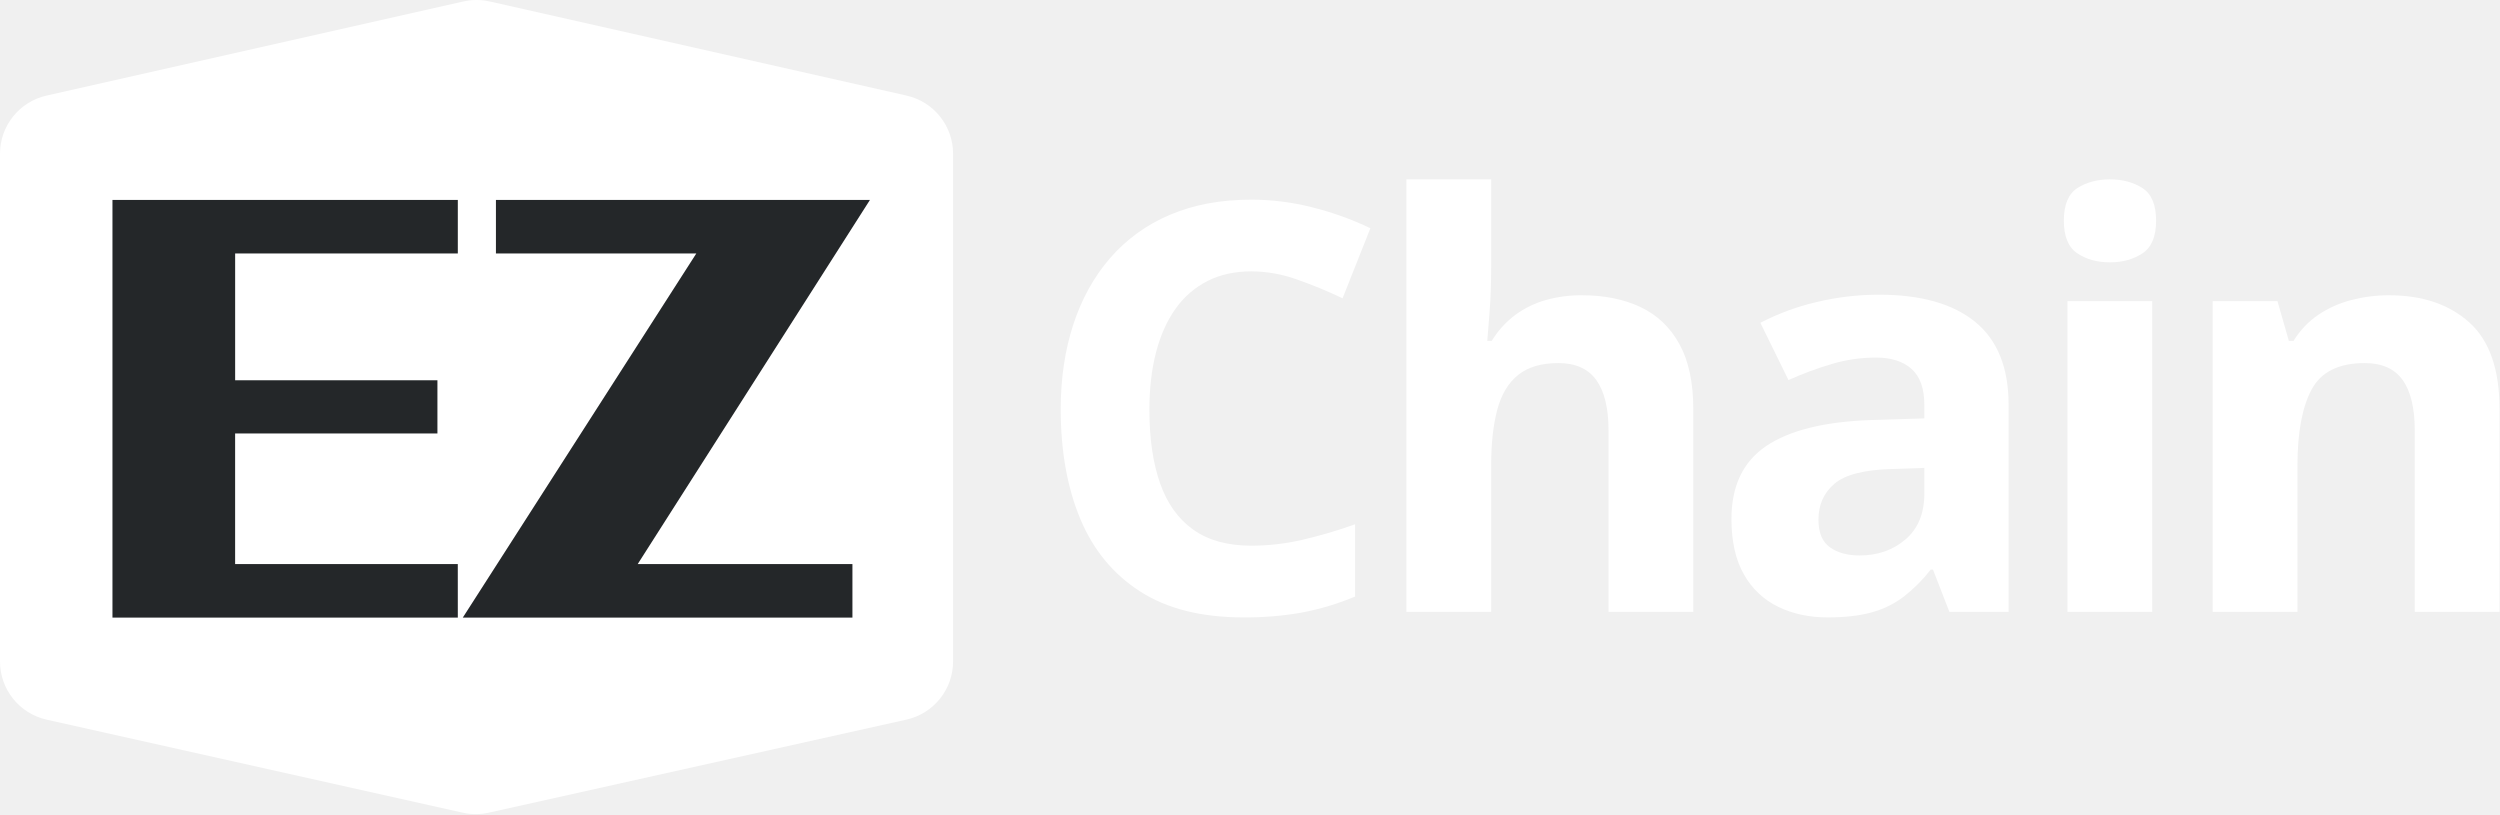
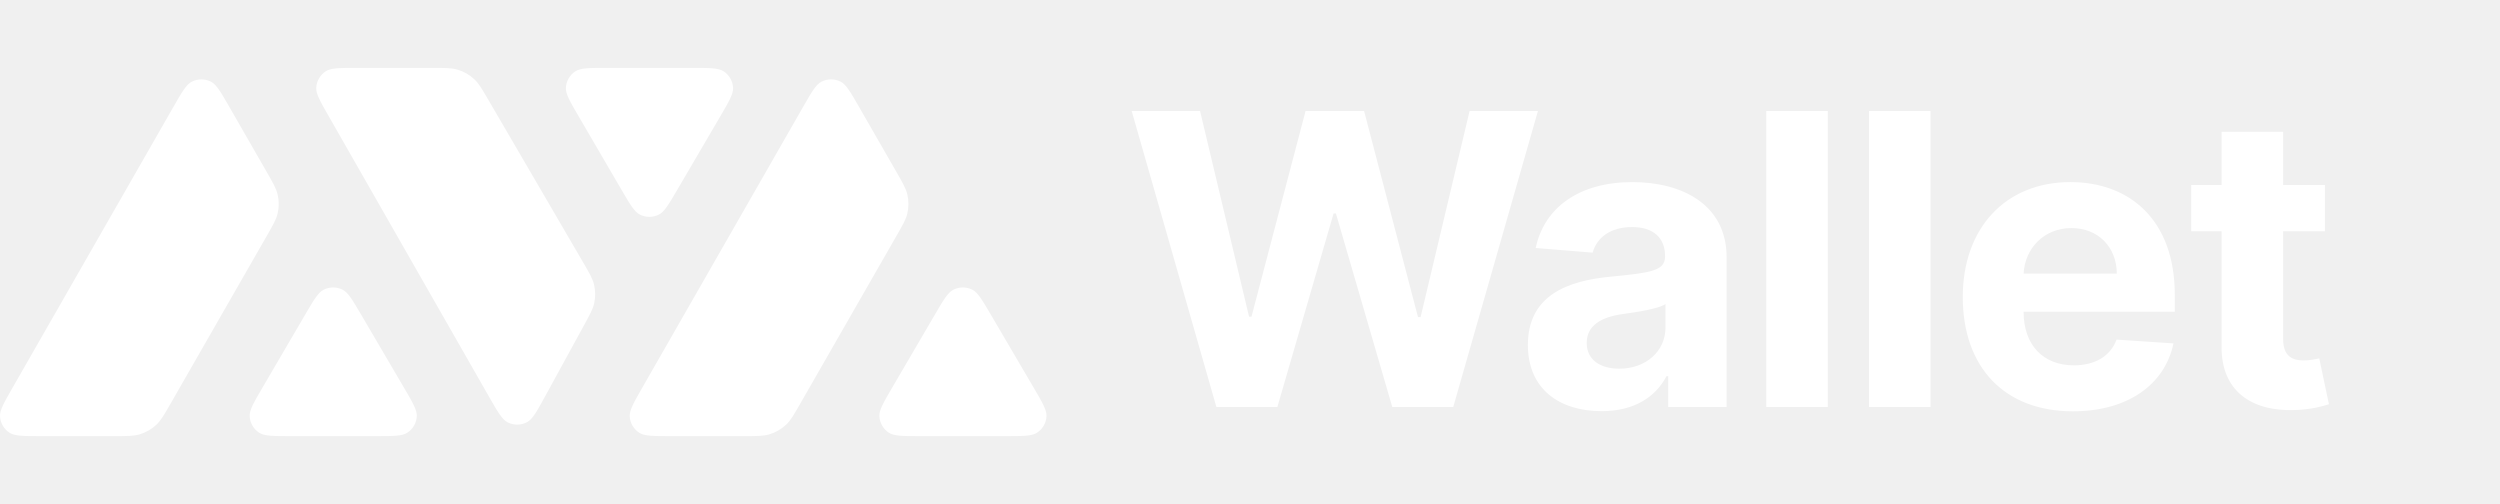
- <svg xmlns="http://www.w3.org/2000/svg" width="2223" height="724" viewBox="0 0 2223 724" fill="none">
-   <g clip-path="url(#clip0_886_8526)">
-     <path d="M1112.75 241.29C1098.08 241.29 1085.11 244.133 1073.82 249.82C1062.47 255.559 1052.71 264.005 1045.39 274.41C1037.73 285.123 1031.92 298.057 1027.97 313.21C1024.02 328.363 1022.04 345.42 1022.04 364.38C1022.04 389.92 1025.21 411.71 1031.55 429.75C1037.89 447.79 1047.74 461.547 1061.09 471.02C1074.42 480.5 1091.64 485.237 1112.74 485.23C1127.58 485.213 1142.38 483.556 1156.86 480.29C1173.15 476.548 1189.2 471.843 1204.93 466.2V530.46C1189.73 536.823 1173.91 541.585 1157.72 544.67C1140.51 547.706 1123.05 549.155 1105.57 549C1068.33 549 1037.72 541.297 1013.75 525.89C989.777 510.483 972.023 488.9 960.49 461.14C948.963 433.373 943.197 400.953 943.19 363.88C943.19 336.547 946.9 311.5 954.32 288.74C961.74 265.98 972.613 246.29 986.94 229.67C1001.45 212.904 1019.64 199.712 1040.08 191.12C1061.17 182.06 1085.39 177.527 1112.74 177.52C1130.95 177.555 1149.09 179.839 1166.74 184.32C1184.59 188.769 1201.95 195.011 1218.54 202.95L1193.82 265.24C1180.54 258.907 1166.93 253.296 1153.04 248.43C1140.11 243.792 1126.49 241.378 1112.75 241.29V241.29Z" fill="white" />
-     <path d="M1325.95 159.48V237.83C1325.95 251.51 1325.5 264.527 1324.59 276.88C1323.68 289.233 1322.98 297.967 1322.49 303.08H1326.49C1331.96 294.039 1339.14 286.149 1347.62 279.85C1355.79 273.907 1364.96 269.471 1374.69 266.75C1385.07 263.883 1395.8 262.47 1406.57 262.55C1426.51 262.55 1443.89 266.05 1458.72 273.05C1473.55 280.05 1485.08 291.007 1493.32 305.92C1501.56 320.84 1505.68 340.173 1505.68 363.92V544.06H1430.3V382.67C1430.3 362.89 1426.67 347.977 1419.42 337.93C1412.17 327.883 1400.96 322.857 1385.81 322.85C1370.65 322.85 1358.7 326.353 1349.97 333.36C1341.24 340.367 1335.04 350.663 1331.39 364.25C1327.76 377.85 1325.94 394.45 1325.95 414.05V544.05H1250.56V159.48H1325.95Z" fill="white" />
-     <path d="M1671.13 262.05C1708.2 262.05 1736.62 270.123 1756.39 286.27C1776.16 302.417 1786.05 326.977 1786.05 359.95V544.06H1733.39L1718.81 506.49H1716.81C1709.76 515.525 1701.63 523.66 1692.59 530.71C1684.09 537.099 1674.44 541.797 1664.17 544.55C1653.45 547.523 1640.43 549.007 1625.11 549C1608.8 549 1594.18 545.87 1581.25 539.61C1568.35 533.388 1557.69 523.333 1550.72 510.82C1543.31 497.88 1539.61 481.443 1539.6 461.51C1539.6 432.177 1549.9 410.55 1570.49 396.63C1591.08 382.71 1621.98 375.007 1663.18 373.52L1711.12 372.04V359.95C1711.12 345.45 1707.33 334.82 1699.76 328.06C1692.19 321.3 1681.65 317.93 1668.16 317.95C1654.85 317.945 1641.62 319.862 1628.86 323.64C1615.7 327.53 1602.82 332.311 1590.31 337.95L1565.31 287.03C1580.93 278.93 1597.49 272.791 1614.62 268.75C1633.12 264.255 1652.09 262.006 1671.13 262.05V262.05ZM1711.13 416.05L1681.97 417.05C1657.58 417.717 1640.65 422.083 1631.18 430.15C1621.71 438.217 1616.97 448.843 1616.97 462.03C1616.97 473.57 1620.35 481.767 1627.1 486.62C1633.85 491.473 1642.67 493.907 1653.55 493.92C1669.69 493.92 1683.32 489.14 1694.45 479.58C1705.58 470.02 1711.14 456.427 1711.13 438.8V416.05Z" fill="white" />
-     <path d="M1876.17 159.48C1887.37 159.48 1897.01 162.077 1905.09 167.27C1913.17 172.463 1917.21 182.13 1917.2 196.27C1917.2 210.27 1913.16 219.937 1905.09 225.27C1897.02 230.603 1887.38 233.27 1876.17 233.27C1864.8 233.27 1855.14 230.603 1847.17 225.27C1839.2 219.937 1835.2 210.27 1835.17 196.27C1835.17 182.097 1839.17 172.43 1847.17 167.27C1855.17 162.11 1864.84 159.513 1876.17 159.48ZM1913.74 267.74V544.06H1838.39V267.74H1913.74Z" fill="white" />
-     <path d="M2124.46 262.55C2153.95 262.55 2177.67 270.58 2195.64 286.64C2213.61 302.7 2222.59 328.446 2222.58 363.88V544.06H2147.2V382.67C2147.2 362.89 2143.62 347.976 2136.45 337.93C2129.28 327.883 2118.04 322.856 2102.71 322.85C2079.64 322.85 2063.9 330.676 2055.5 346.33C2047.1 361.983 2042.9 384.556 2042.9 414.05V544.05H1967.52V267.74H2025.11L2035.24 303.08H2039.44C2045.07 293.843 2052.61 285.921 2061.56 279.85C2070.54 273.837 2080.49 269.406 2090.97 266.75C2101.91 263.931 2113.16 262.519 2124.46 262.55V262.55Z" fill="white" />
-     <path d="M412.09 1.3L41.3 85.02C29.579 87.673 19.107 94.231 11.603 103.617C4.099 113.004 0.007 124.662 0 136.68V588.2C0.005 600.235 4.106 611.91 11.629 621.305C19.151 630.699 29.647 637.254 41.39 639.89L411.46 722.63C419.06 724.326 426.94 724.326 434.54 722.63L806.04 639.86C817.794 637.233 828.302 630.681 835.835 621.284C843.367 611.887 847.475 600.204 847.48 588.16V136.68C847.473 124.664 843.383 113.007 835.881 103.62C828.379 94.234 817.909 87.675 806.19 85.02L435.39 1.3C427.72 -0.435 419.76 -0.435 412.09 1.3Z" fill="white" />
-     <path d="M407.09 549.17H100V177.77H407.09V225.37H209.09V338.12H388.96V385.43H209.07V501.58H407.07L407.09 549.17Z" fill="#242729" />
-     <path d="M773.56 177.77L567.04 501.58H757.98V549.17H411.51L619.17 225.37H440.98V177.77H773.56Z" fill="#242729" />
-   </g>
-   <defs>
-     <clipPath id="clip0_886_8526">
-       <rect width="2222.58" height="723.91" fill="white" />
-     </clipPath>
-   </defs>
+ <svg xmlns="http://www.w3.org/2000/svg" width="129" height="26" viewBox="0 0 129 26" fill="none">
+   <path d="M5.891 22.504H2.108C1.211 22.504 0.762 22.504 0.494 22.331C0.204 22.143 0.02 21.829 0.001 21.486C-0.017 21.168 0.205 20.78 0.65 20.004L8.933 5.542C9.383 4.755 9.609 4.362 9.896 4.215C10.205 4.057 10.573 4.057 10.883 4.214C11.17 4.36 11.396 4.754 11.848 5.54L13.758 8.864C14.087 9.436 14.251 9.722 14.323 10.024C14.402 10.352 14.402 10.694 14.324 11.023C14.252 11.325 14.088 11.611 13.76 12.183L8.807 20.818C8.474 21.399 8.307 21.689 8.079 21.906C7.831 22.142 7.53 22.317 7.2 22.414C6.898 22.504 6.562 22.504 5.891 22.504Z" fill="white" />
+   <path d="M19.387 22.504H15.001C14.096 22.504 13.643 22.504 13.374 22.329C13.083 22.14 12.9 21.824 12.883 21.479C12.867 21.159 13.095 20.77 13.55 19.991L15.74 16.247C16.19 15.478 16.415 15.094 16.699 14.95C17.007 14.794 17.371 14.794 17.679 14.949C17.964 15.092 18.189 15.477 18.64 16.245L20.837 19.989C21.294 20.768 21.523 21.158 21.507 21.477C21.49 21.823 21.308 22.14 21.016 22.329C20.747 22.504 20.294 22.504 19.387 22.504Z" fill="white" />
+   <path d="M38.384 22.504H34.601C33.704 22.504 33.255 22.504 32.986 22.331C32.696 22.143 32.513 21.829 32.494 21.486C32.476 21.168 32.698 20.78 33.142 20.004L41.425 5.542C41.876 4.755 42.101 4.362 42.388 4.215C42.698 4.057 43.066 4.057 43.376 4.214C43.663 4.36 43.889 4.754 44.34 5.54L46.251 8.864C46.58 9.436 46.744 9.722 46.816 10.024C46.895 10.352 46.895 10.694 46.817 11.023C46.745 11.325 46.581 11.611 46.252 12.183L41.299 20.818C40.966 21.399 40.8 21.689 40.572 21.906C40.323 22.142 40.022 22.317 39.693 22.414C39.391 22.504 39.055 22.504 38.384 22.504Z" fill="white" />
+   <path d="M51.88 22.504H47.494C46.589 22.504 46.136 22.504 45.867 22.329C45.576 22.14 45.393 21.824 45.376 21.479C45.36 21.159 45.588 20.77 46.043 19.991L48.233 16.247C48.682 15.478 48.907 15.094 49.192 14.95C49.5 14.794 49.864 14.794 50.172 14.949C50.456 15.092 50.682 15.477 51.133 16.245L53.329 19.989C53.787 20.768 54.015 21.158 54 21.477C53.983 21.823 53.8 22.14 53.509 22.329C53.239 22.504 52.786 22.504 51.88 22.504Z" fill="white" />
+   <path d="M22.305 3.504H18.424C17.527 3.504 17.079 3.504 16.811 3.677C16.521 3.864 16.338 4.177 16.318 4.521C16.3 4.839 16.521 5.227 16.965 6.002L25.216 20.44C25.676 21.245 25.907 21.648 26.197 21.794C26.511 21.953 26.883 21.949 27.194 21.785C27.482 21.633 27.704 21.227 28.149 20.413L30.126 16.802C30.438 16.232 30.594 15.947 30.66 15.649C30.732 15.323 30.728 14.986 30.647 14.662C30.572 14.365 30.409 14.085 30.081 13.523L25.208 5.168C24.874 4.594 24.706 4.308 24.479 4.093C24.231 3.86 23.931 3.688 23.604 3.592C23.304 3.504 22.971 3.504 22.305 3.504Z" fill="white" />
+   <path d="M35.709 3.504H31.316C30.412 3.504 29.96 3.504 29.691 3.678C29.4 3.867 29.217 4.183 29.2 4.528C29.183 4.847 29.41 5.237 29.865 6.015L32.057 9.772C32.507 10.543 32.732 10.928 33.017 11.073C33.325 11.229 33.689 11.229 33.998 11.073C34.283 10.93 34.508 10.544 34.959 9.774L37.159 6.017C37.615 5.238 37.843 4.849 37.827 4.529C37.81 4.183 37.628 3.867 37.337 3.678C37.067 3.504 36.614 3.504 35.709 3.504Z" fill="white" />
+   <path d="M62.765 21H65.912L68.813 11.015H68.933L71.841 21H74.988L79.358 5.727H75.831L73.303 16.361H73.168L70.387 5.727H67.367L64.577 16.339H64.451L61.923 5.727H58.395L62.765 21ZM82.642 21.216C84.335 21.216 85.431 20.478 85.991 19.412H86.08V21H89.093V13.274C89.093 10.545 86.781 9.396 84.231 9.396C81.487 9.396 79.682 10.709 79.242 12.797L82.18 13.036C82.396 12.275 83.075 11.716 84.216 11.716C85.297 11.716 85.916 12.26 85.916 13.2V13.244C85.916 13.983 85.133 14.079 83.142 14.273C80.875 14.482 78.839 15.243 78.839 17.801C78.839 20.068 80.457 21.216 82.642 21.216ZM83.552 19.024C82.575 19.024 81.874 18.569 81.874 17.696C81.874 16.802 82.613 16.361 83.731 16.205C84.425 16.108 85.558 15.944 85.939 15.69V16.906C85.939 18.107 84.947 19.024 83.552 19.024ZM94.315 5.727H91.138V21H94.315V5.727ZM99.616 5.727H96.439V21H99.616V5.727ZM106.961 21.224C109.795 21.224 111.704 19.844 112.152 17.719L109.213 17.525C108.893 18.397 108.072 18.852 107.013 18.852C105.425 18.852 104.418 17.801 104.418 16.093V16.086H112.219V15.213C112.219 11.32 109.862 9.396 106.834 9.396C103.464 9.396 101.279 11.79 101.279 15.325C101.279 18.957 103.434 21.224 106.961 21.224ZM104.418 14.117C104.485 12.812 105.477 11.768 106.887 11.768C108.266 11.768 109.221 12.752 109.228 14.117H104.418ZM119.965 9.545H117.809V6.801H114.633V9.545H113.066V11.932H114.633V17.898C114.618 20.142 116.146 21.254 118.451 21.157C119.271 21.127 119.853 20.963 120.173 20.858L119.674 18.494C119.517 18.524 119.182 18.599 118.883 18.599C118.249 18.599 117.809 18.36 117.809 17.48V11.932H119.965V9.545Z" fill="white" />
</svg>
